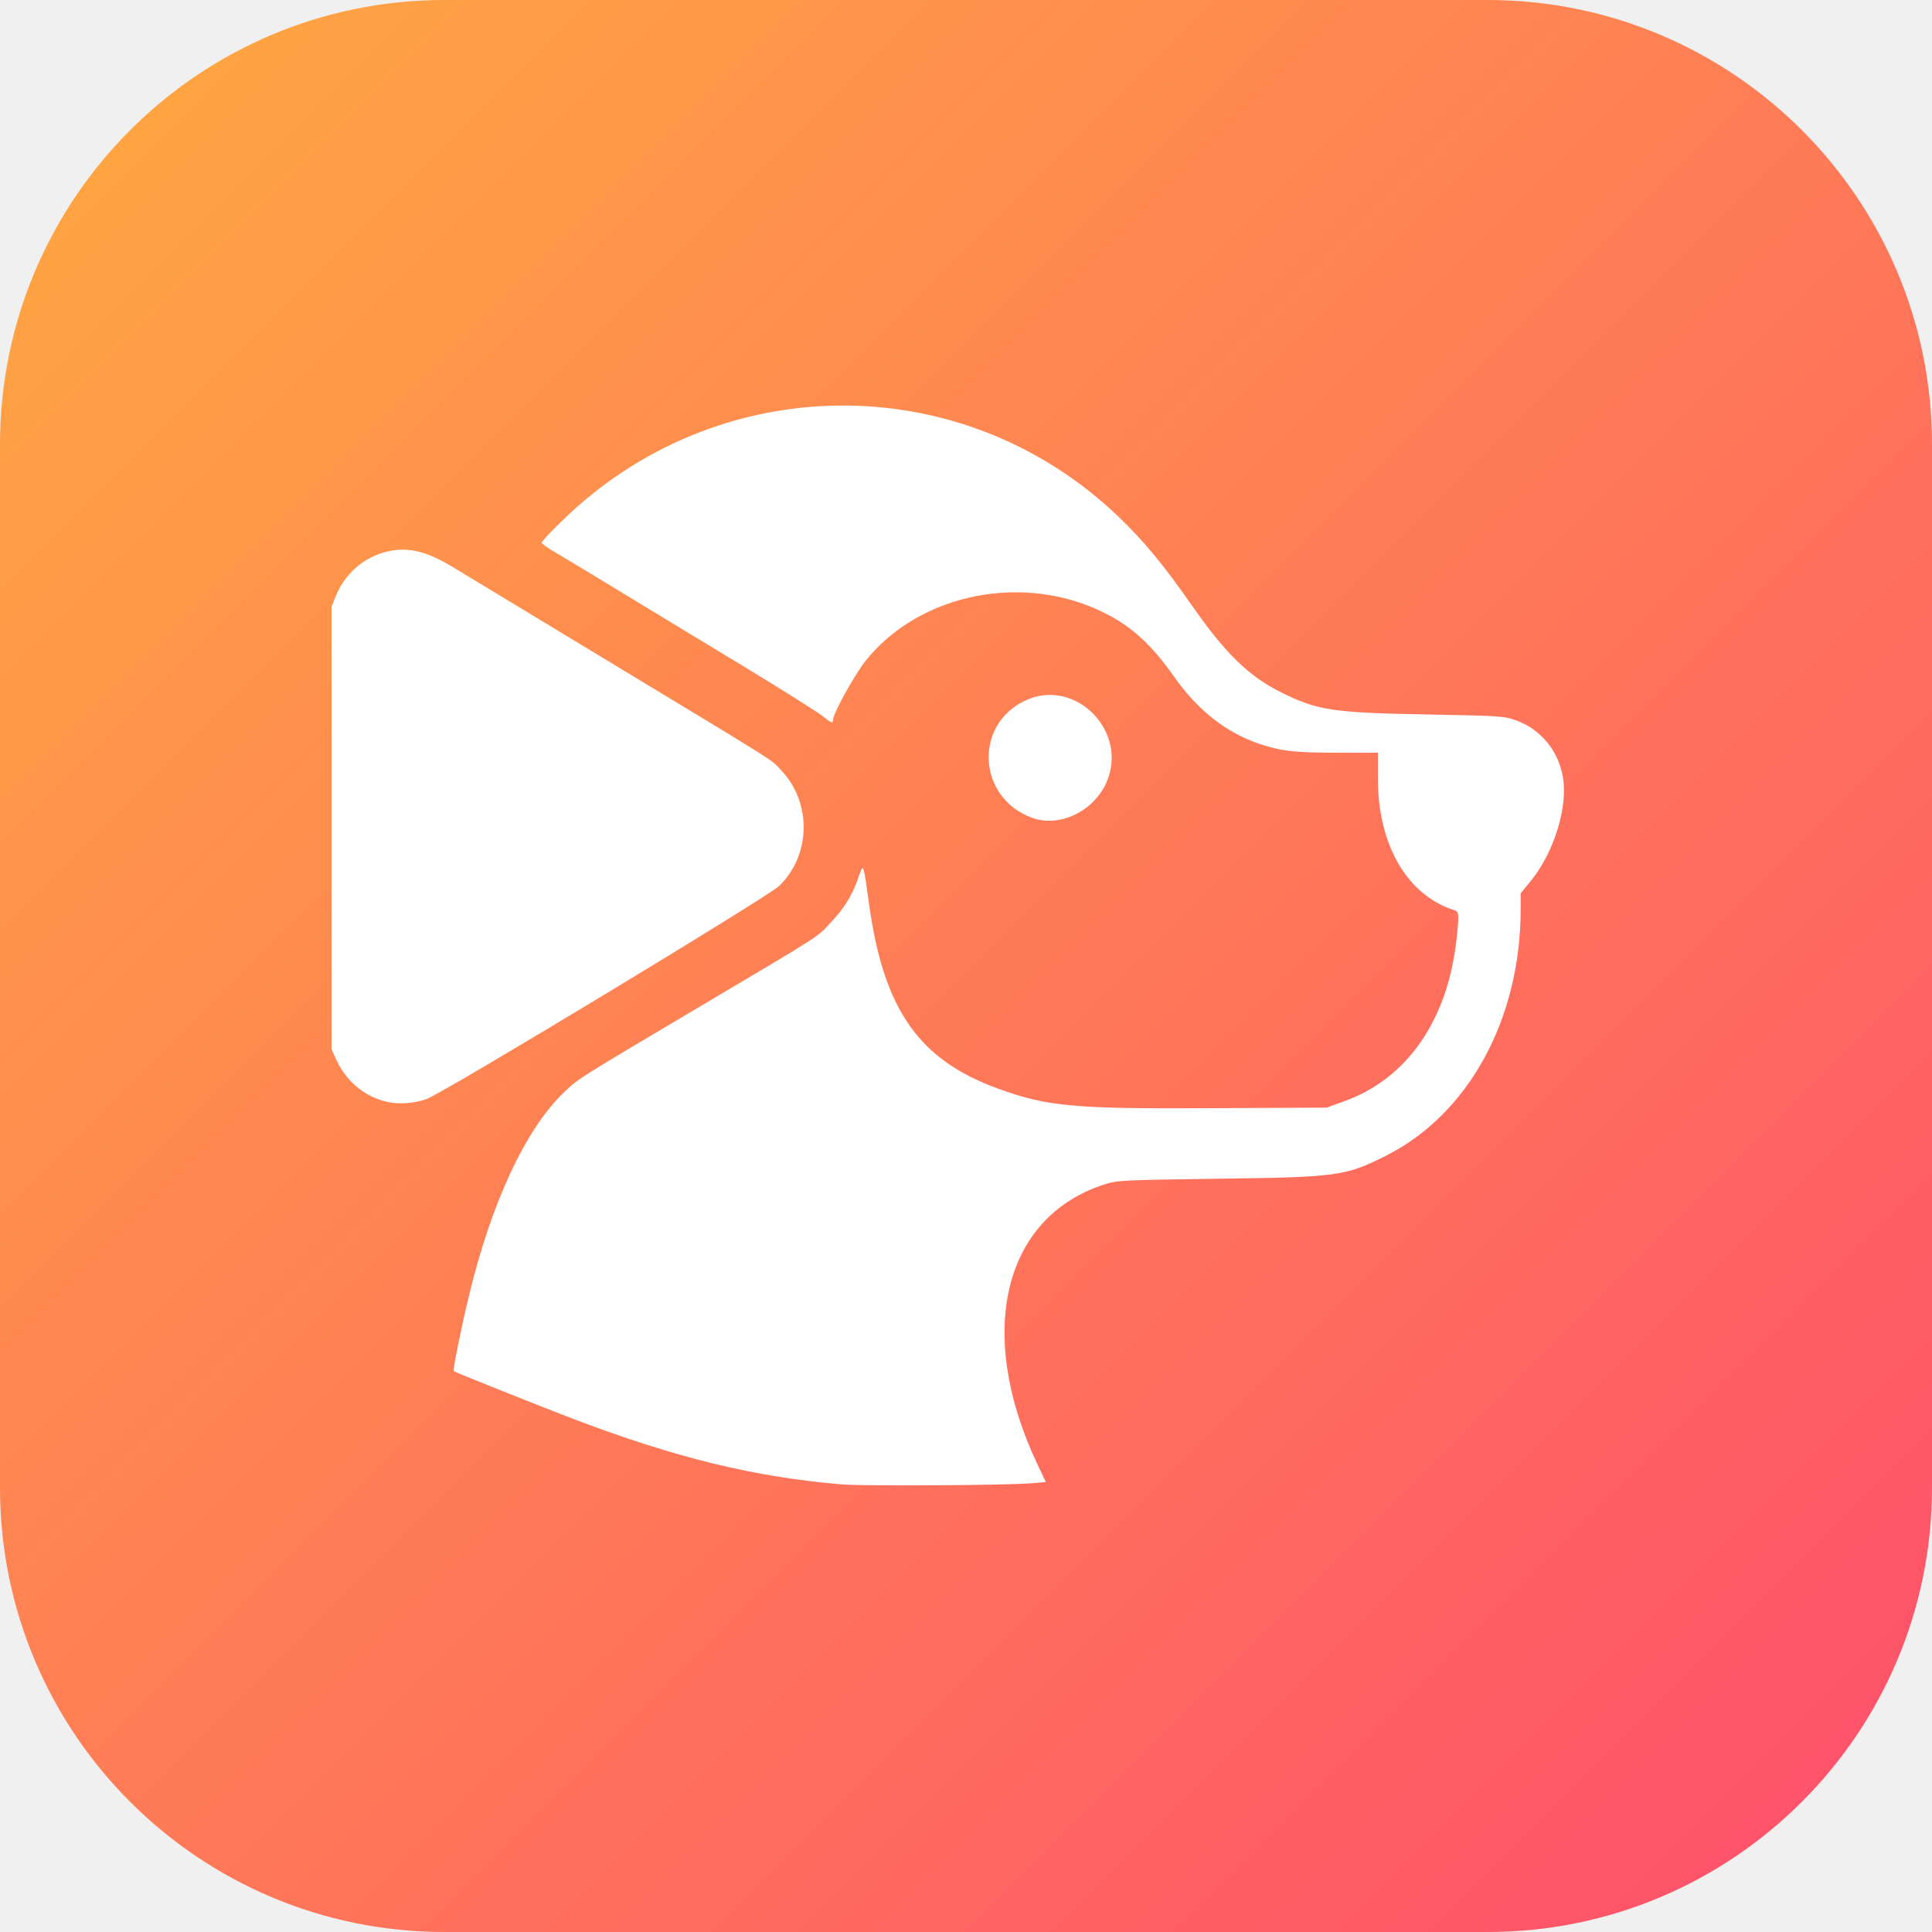
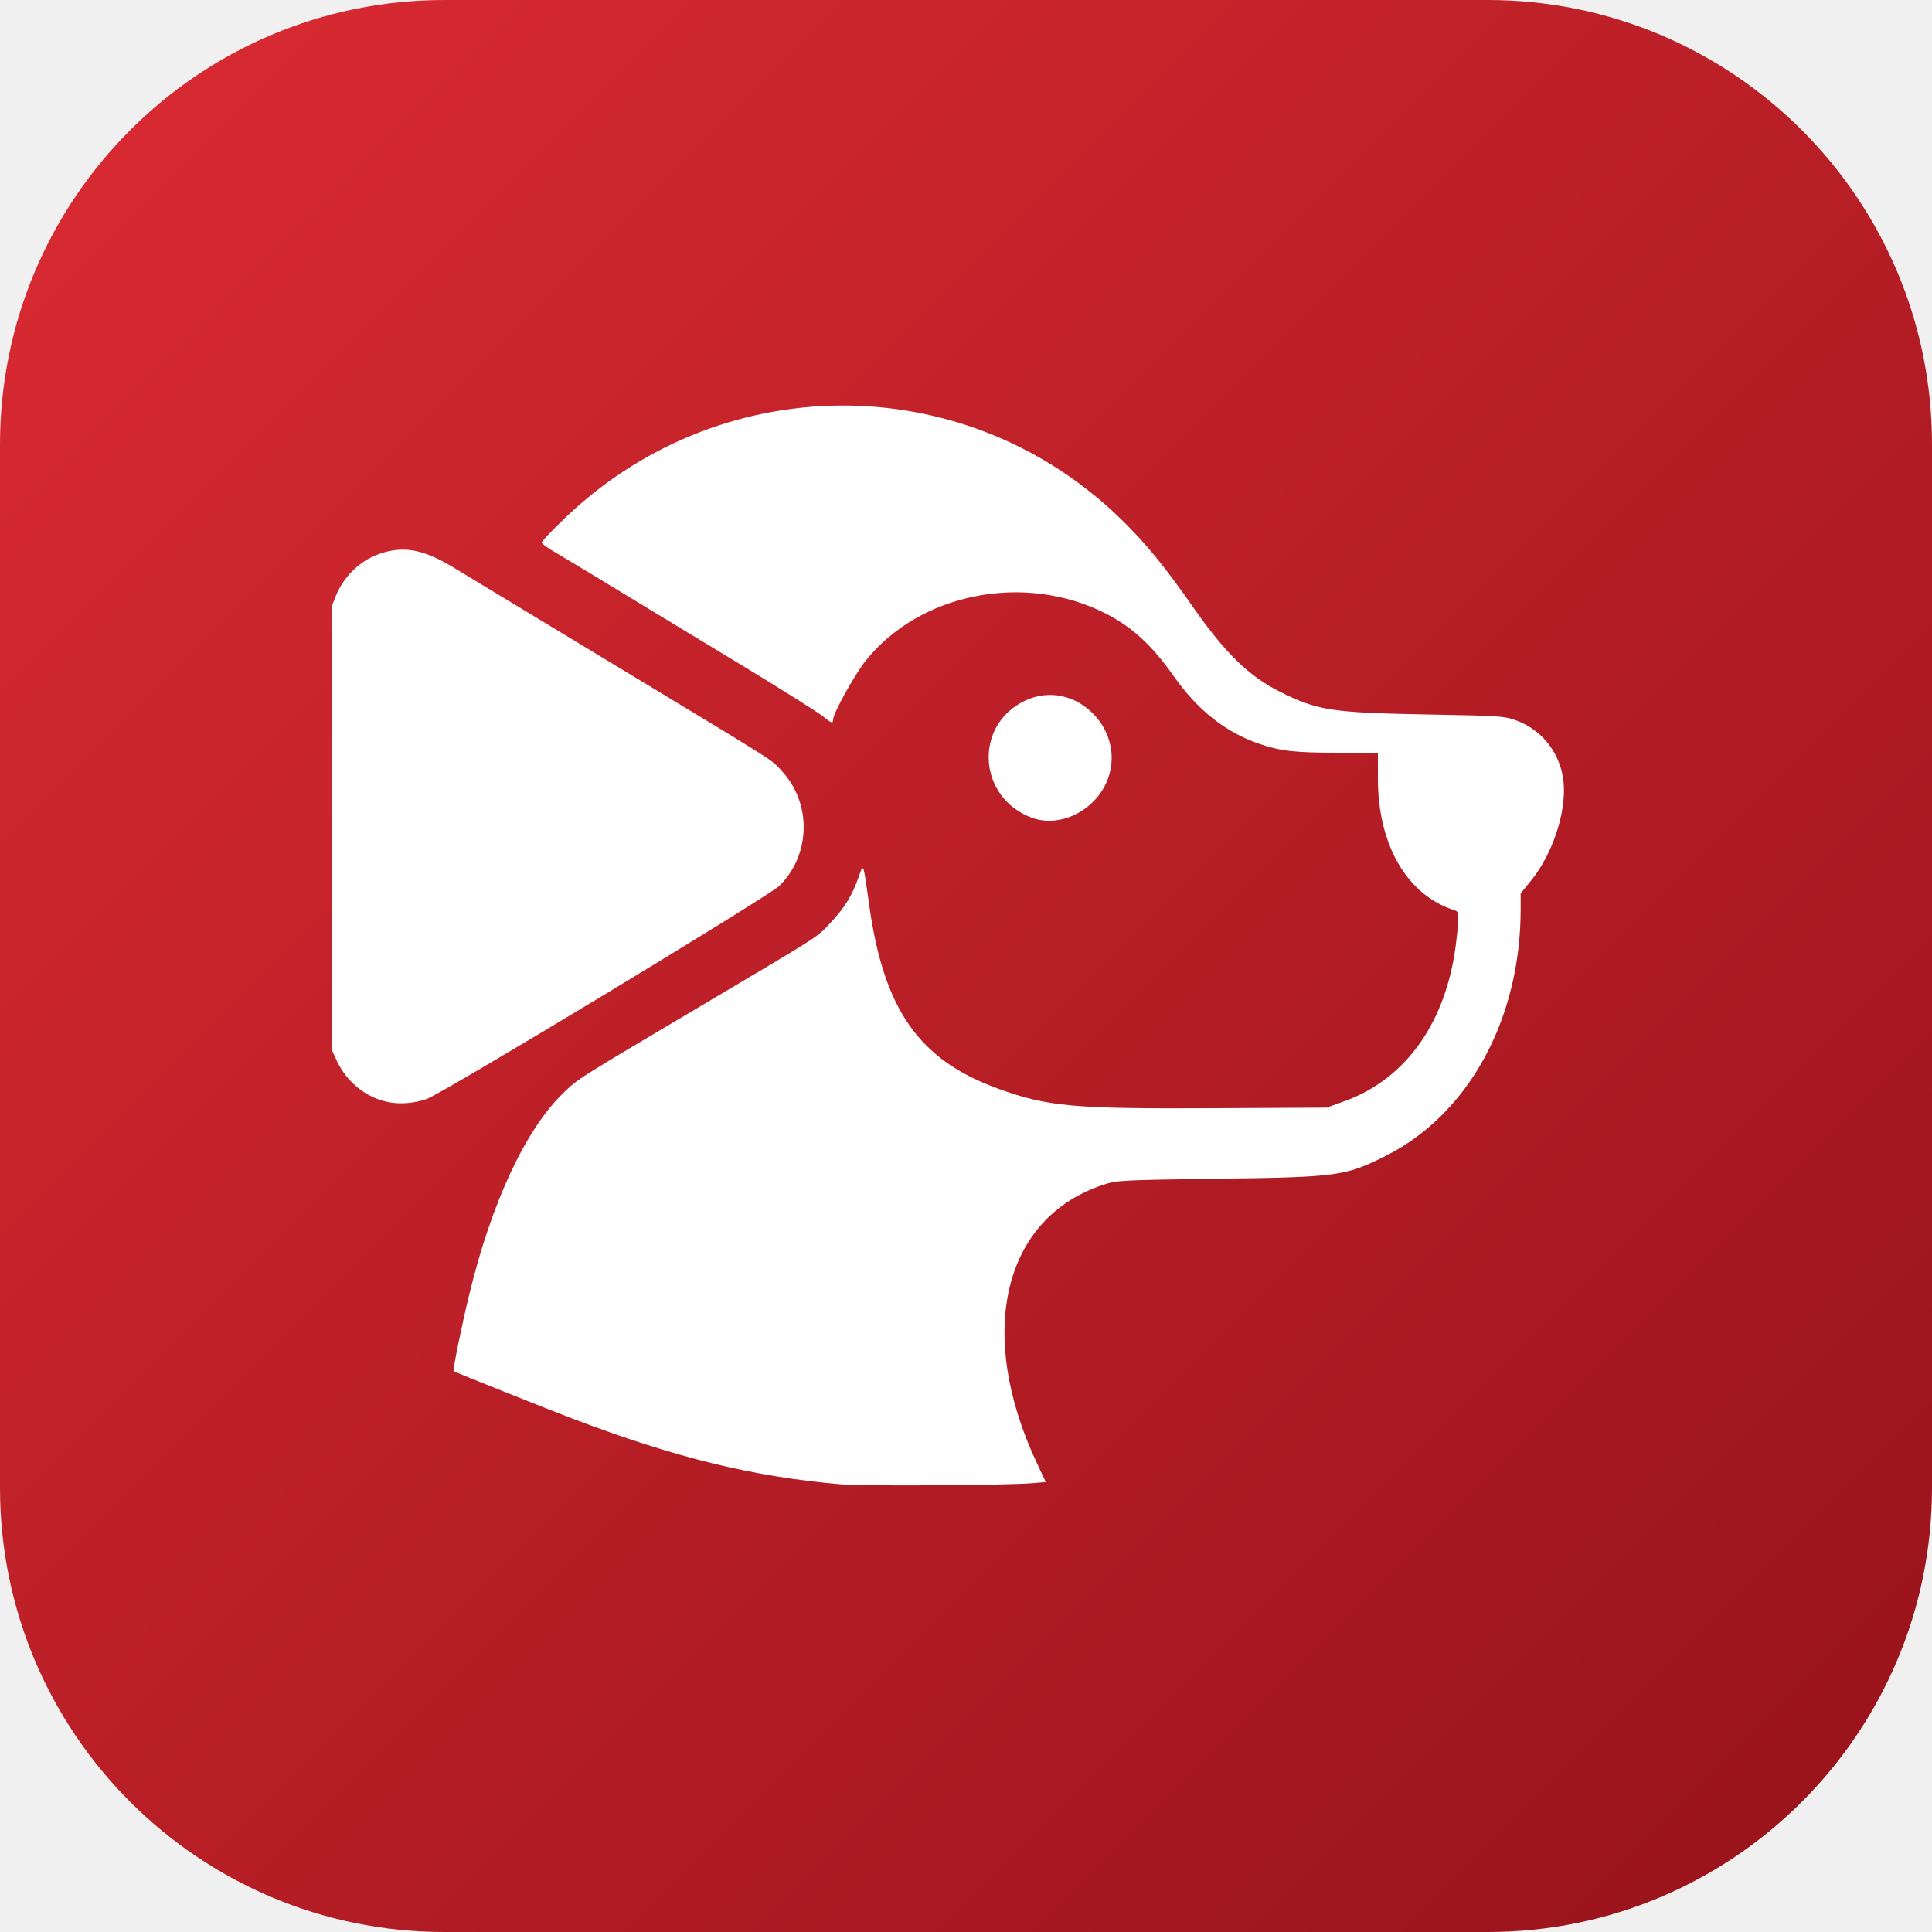
<svg xmlns="http://www.w3.org/2000/svg" viewBox="0 0 100 100" role="img" aria-label="Fetch">
  <defs>
    <linearGradient id="tile" x1="0" y1="0" x2="1" y2="1">
-       <stop offset="0" stop-color="#ffaa40" />
-       <stop offset="1" stop-color="#ff4d6d" />
+       <stop offset="0" stop-color="#dc2b33" />
+       <stop offset="1" stop-color="#96121a" />
    </linearGradient>
  </defs>
  <rect width="100" height="100" rx="23" fill="url(#tile)" />
  <path fill="#fff" fill-rule="evenodd" d="M43.54 76.83C39.00 76.44 34.98 75.46 29.64 73.43C28.09 72.84 23.54 71.02 23.48 70.97C23.43 70.92 23.90 68.59 24.29 67.00C25.44 62.24 27.21 58.45 29.16 56.57C29.94 55.82 29.75 55.94 36.36 52.02C42.67 48.28 42.27 48.53 42.99 47.76C43.71 47.00 44.11 46.34 44.43 45.43C44.70 44.65 44.67 44.56 45.00 46.92C45.76 52.28 47.58 54.86 51.64 56.34C54.22 57.28 55.56 57.40 62.84 57.36L68.67 57.33L69.58 57.00C72.81 55.84 74.91 52.84 75.38 48.69C75.53 47.38 75.52 47.18 75.30 47.12C72.84 46.35 71.32 43.75 71.32 40.30L71.32 38.96L69.27 38.96C67.02 38.96 66.30 38.88 65.18 38.50C63.45 37.91 61.99 36.76 60.76 35.01C59.63 33.40 58.59 32.44 57.20 31.74C53.00 29.62 47.59 30.70 44.79 34.22C44.21 34.96 43.12 36.93 43.12 37.25C43.12 37.47 43.03 37.43 42.56 37.05C42.32 36.86 40.45 35.68 38.39 34.43C36.32 33.18 33.47 31.45 32.04 30.58C30.61 29.71 29.12 28.81 28.74 28.59C28.35 28.37 28.04 28.14 28.04 28.09C28.03 28.03 28.49 27.54 29.05 27.00C37.12 19.08 49.79 18.98 57.90 26.75C59.24 28.04 60.23 29.24 61.75 31.42C63.42 33.81 64.66 35.02 66.28 35.82C68.18 36.77 68.95 36.89 73.82 36.98C77.62 37.05 77.86 37.06 78.48 37.29C79.73 37.74 80.65 38.84 80.89 40.19C81.17 41.73 80.45 44.10 79.24 45.59L78.71 46.24L78.71 47.05C78.71 52.74 76.02 57.66 71.74 59.82C69.65 60.87 69.25 60.93 63.10 61.01C58.00 61.08 57.82 61.09 57.12 61.32C51.93 63.02 50.50 68.98 53.66 75.71L54.13 76.71L53.44 76.77C52.18 76.88 44.65 76.93 43.54 76.83ZM20.19 57.06C19.01 56.86 17.97 56.05 17.43 54.90L17.16 54.31L17.16 42.86L17.16 31.41L17.39 30.83C17.83 29.76 18.72 28.94 19.81 28.61C21.01 28.26 21.98 28.46 23.55 29.42C24.15 29.78 27.88 32.04 31.83 34.43C40.63 39.75 39.88 39.28 40.46 39.90C42.02 41.57 41.97 44.25 40.34 45.85C39.78 46.40 22.84 56.64 22.07 56.89C21.45 57.10 20.77 57.16 20.19 57.06ZM53.42 42.33C50.60 41.30 50.38 37.52 53.07 36.26C55.67 35.04 58.46 37.89 57.25 40.54C56.57 42.02 54.82 42.84 53.42 42.33Z" />
</svg>
